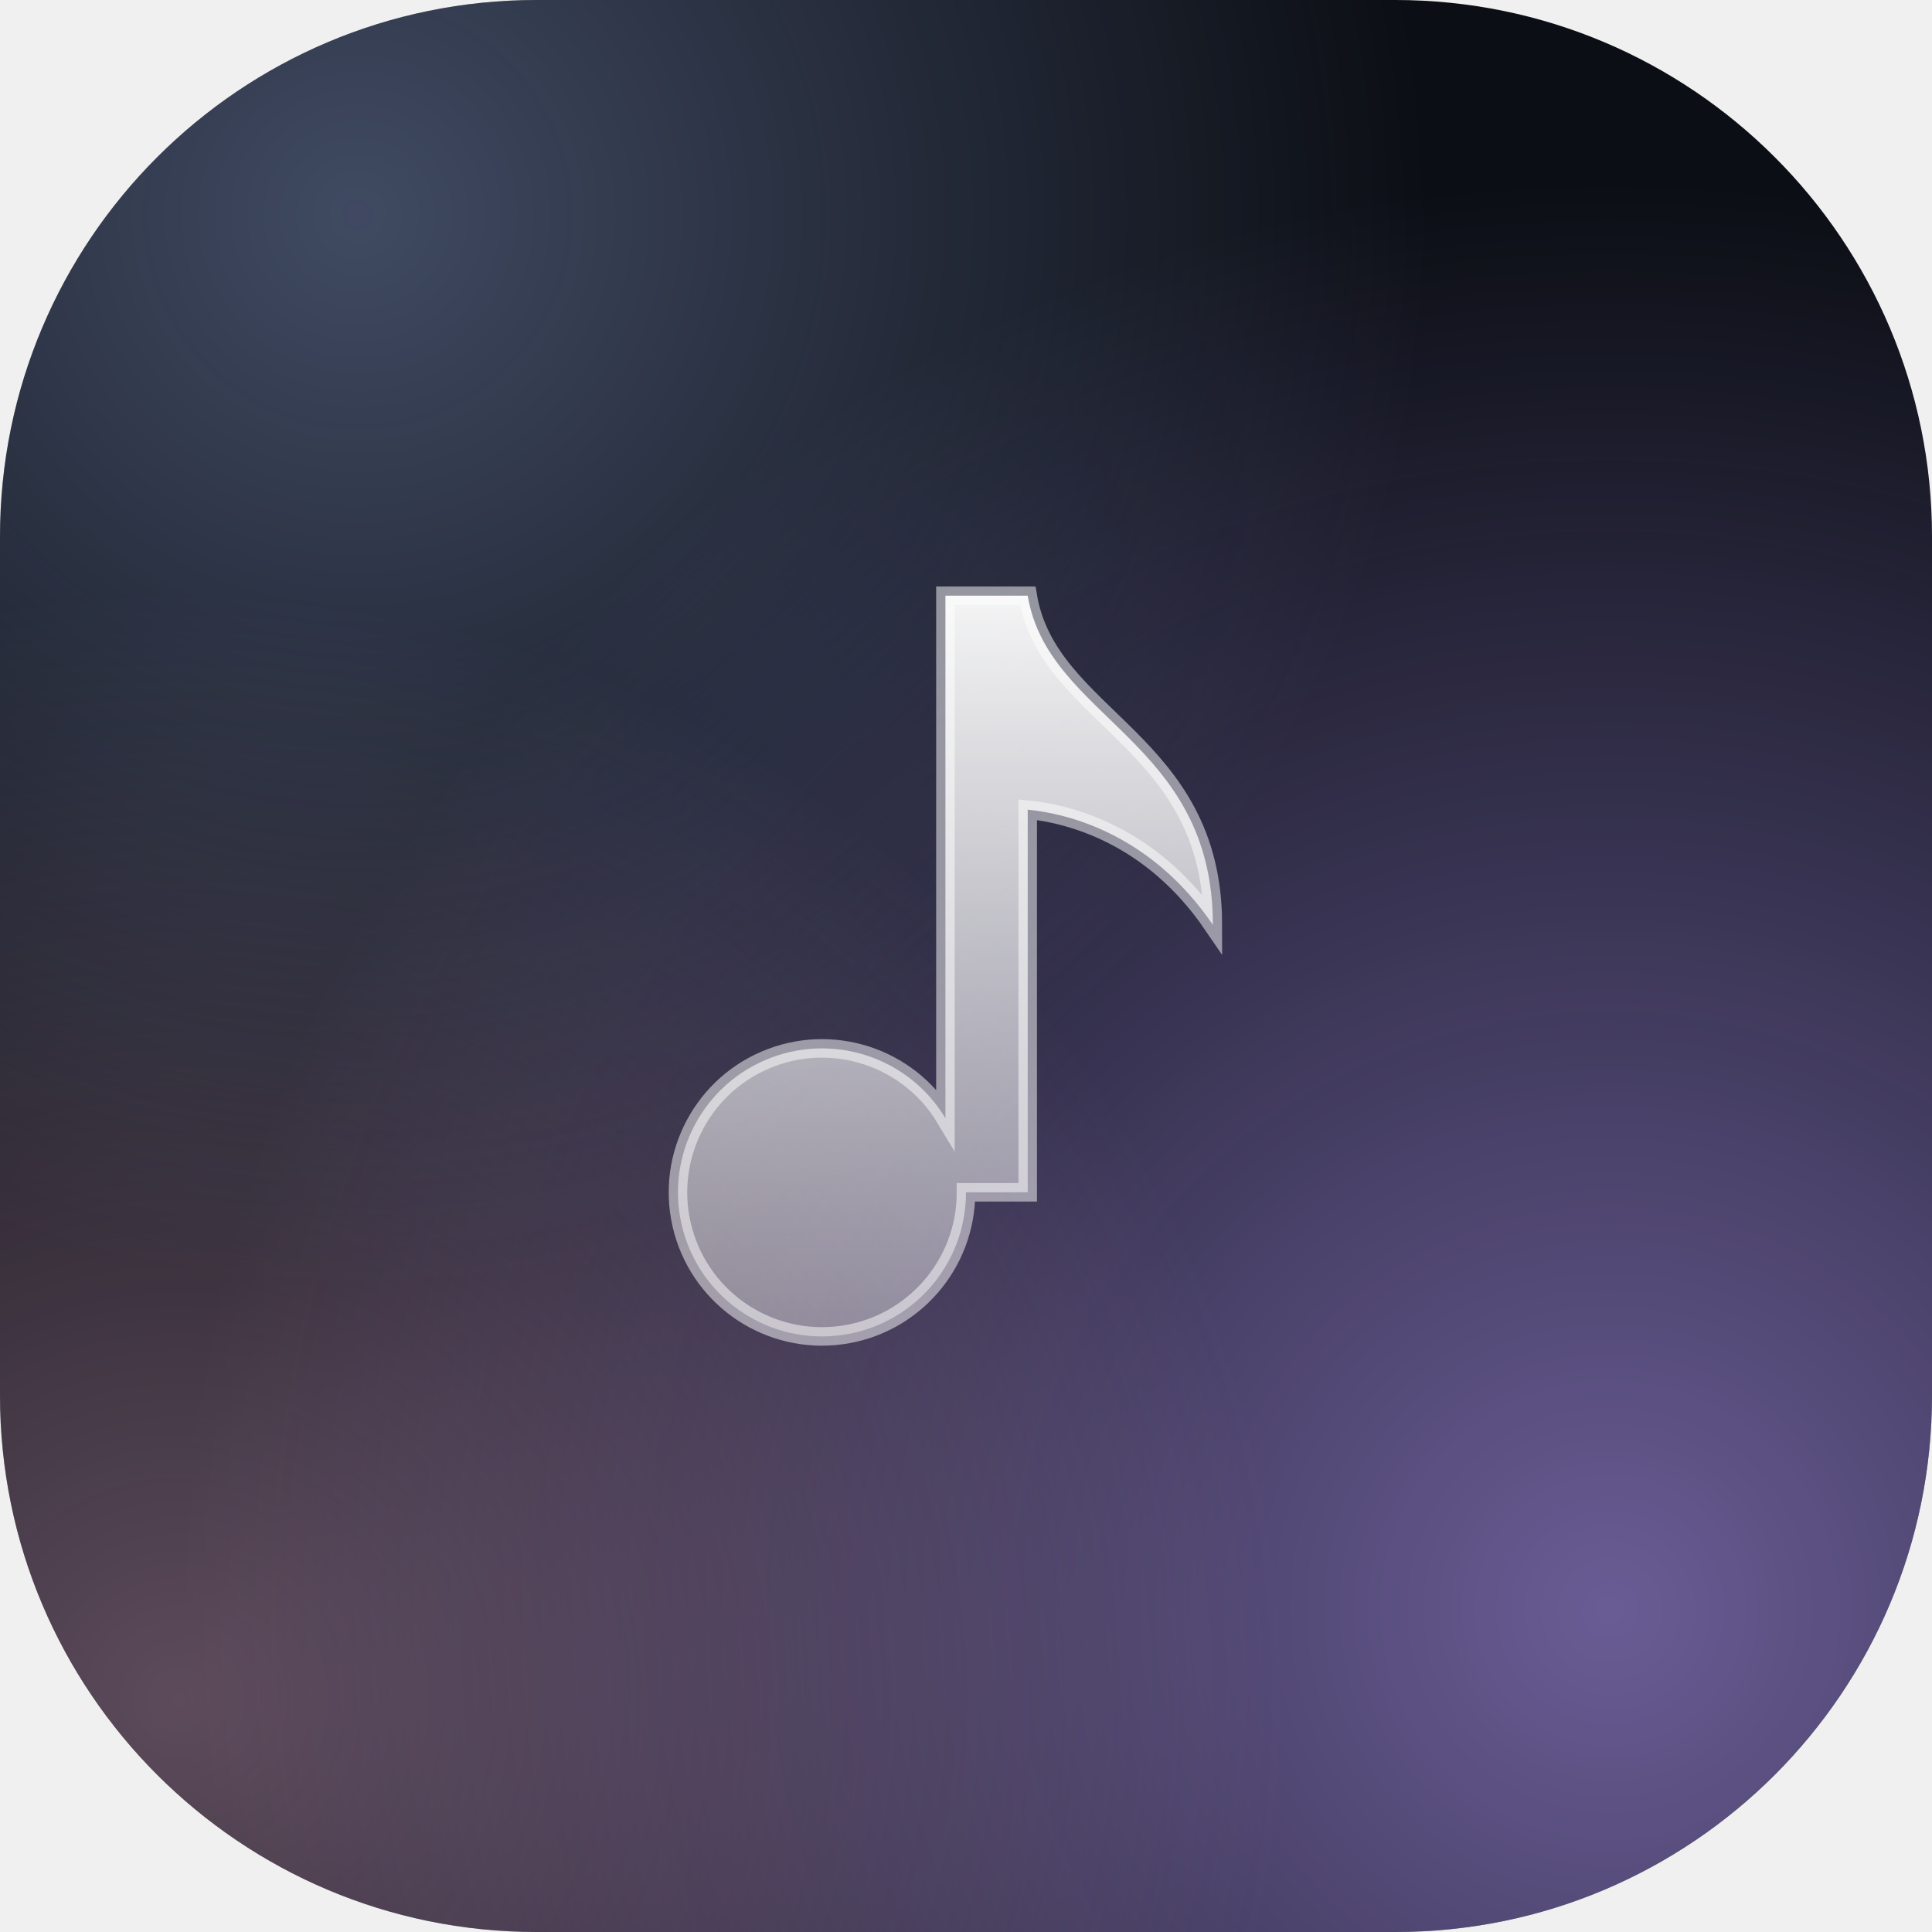
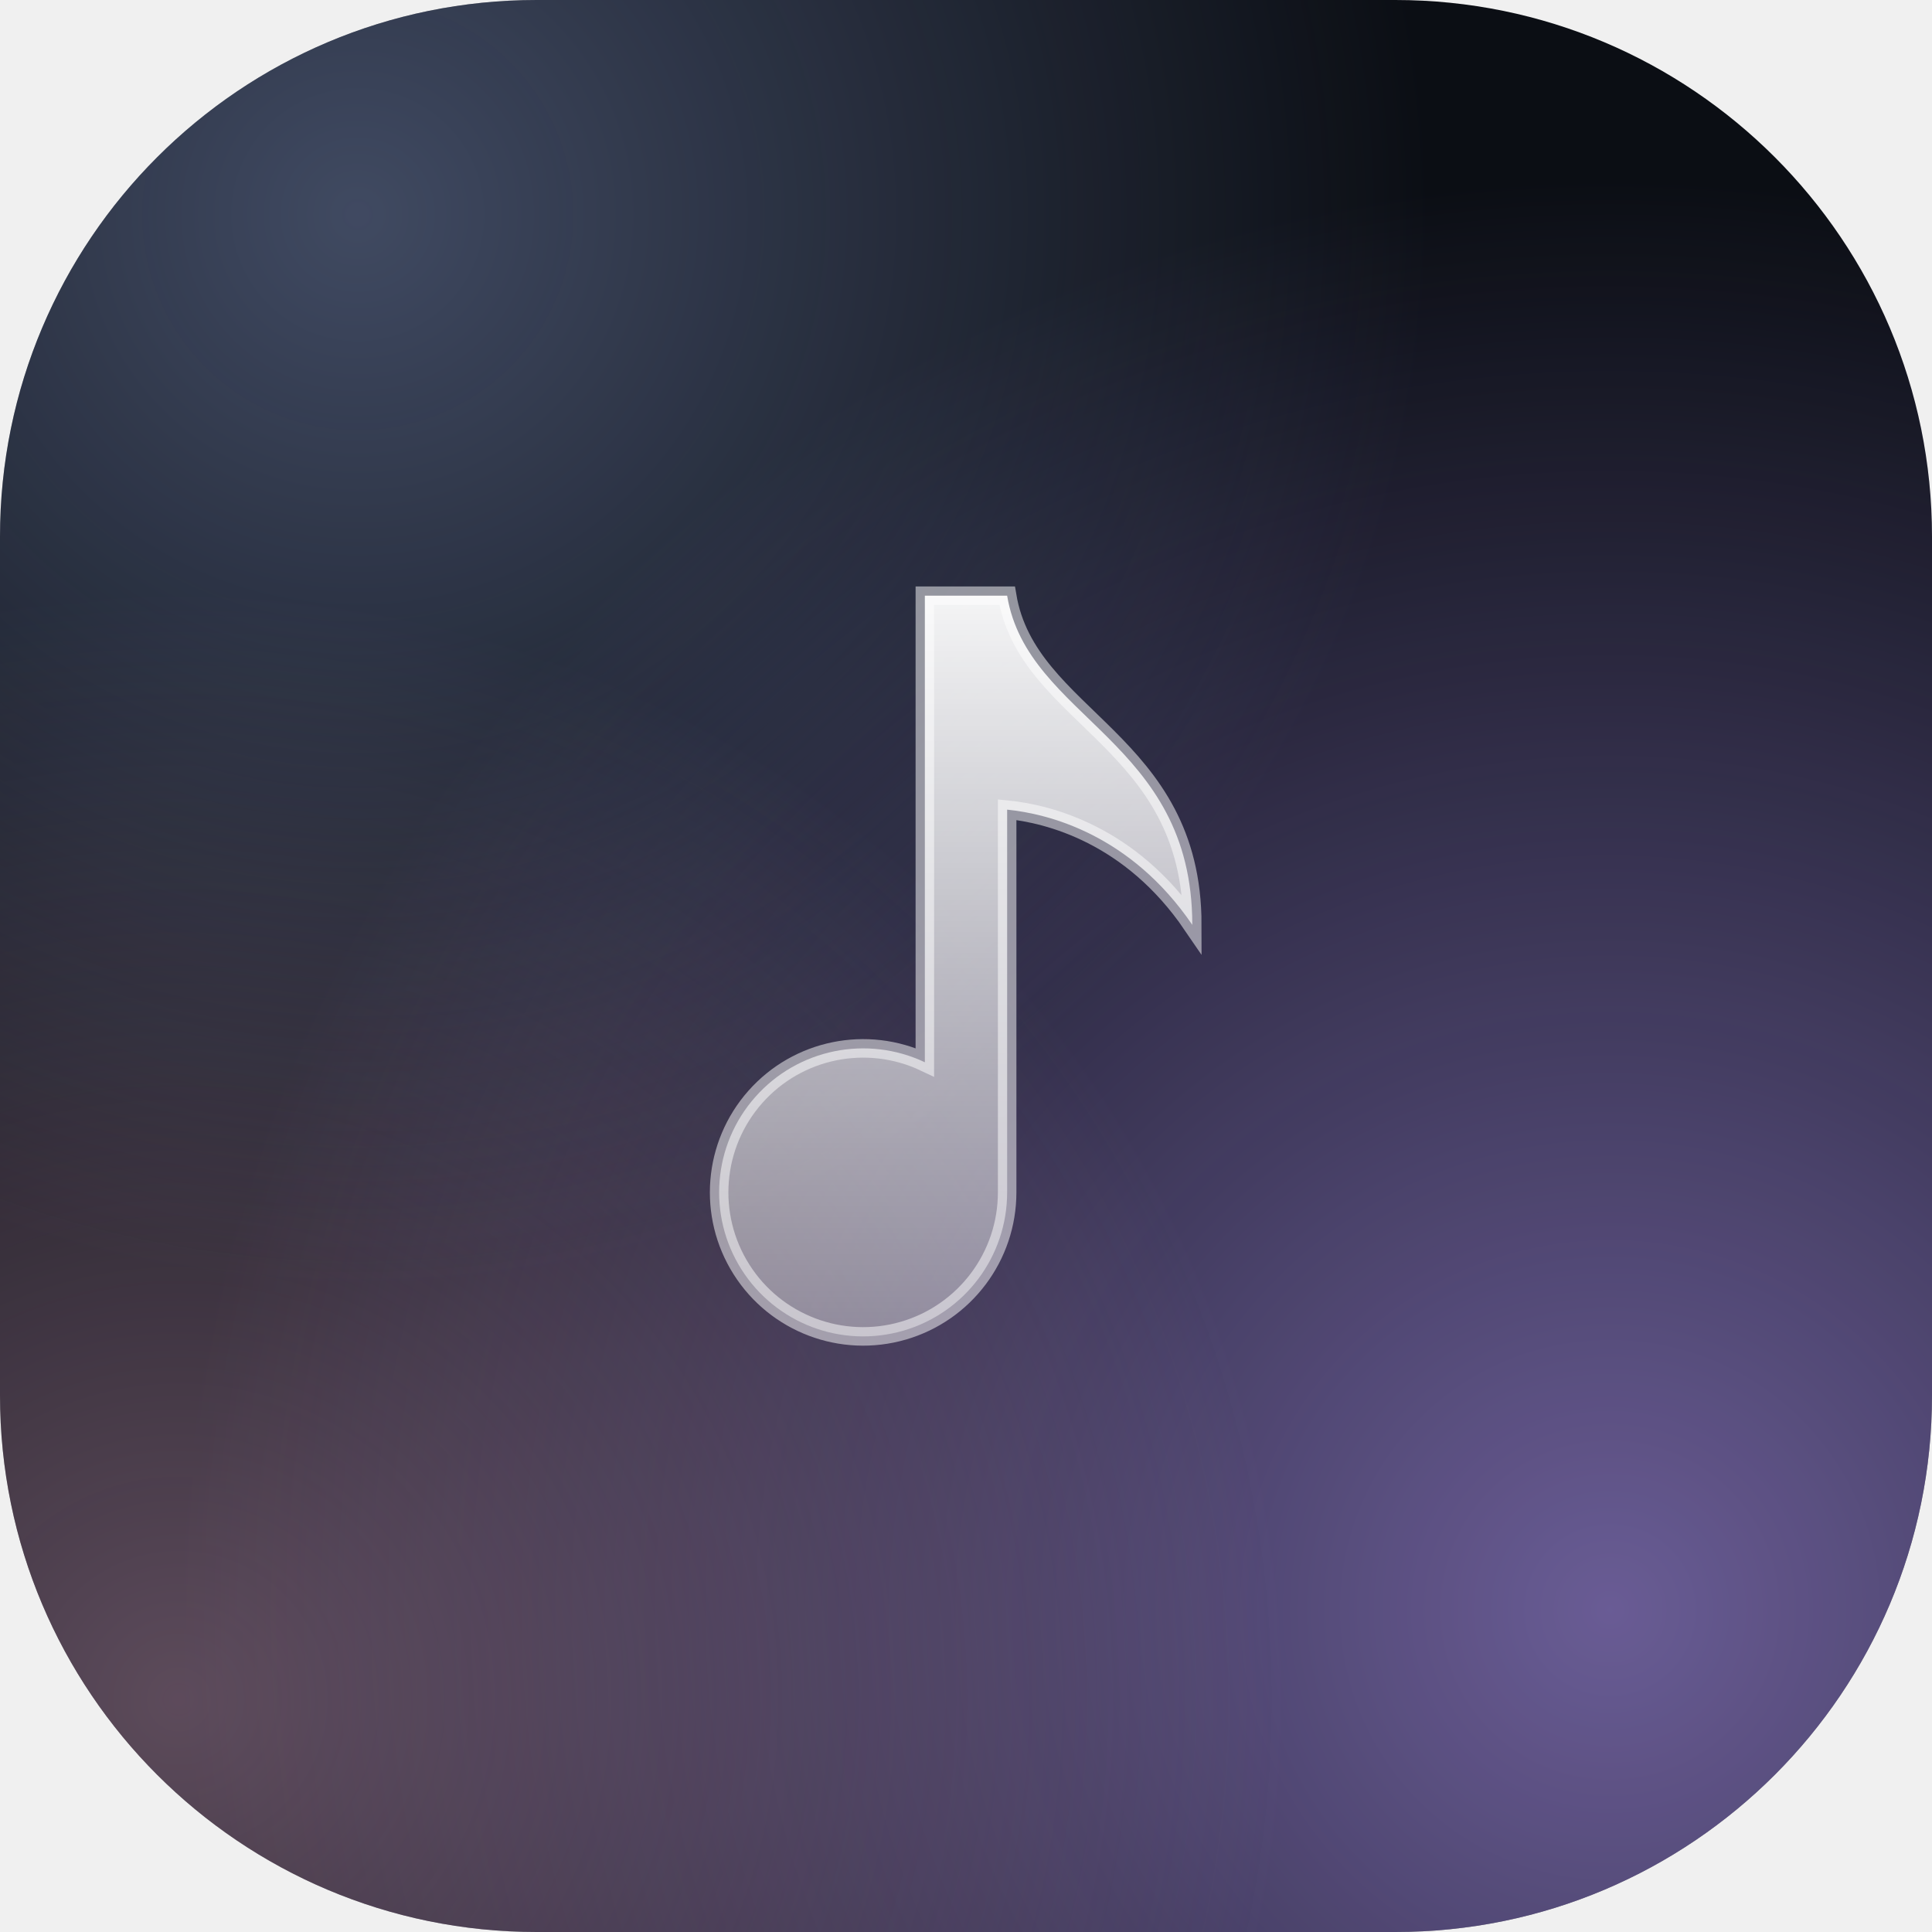
<svg xmlns="http://www.w3.org/2000/svg" viewBox="0 0 108 108" width="512" height="512">
  <defs>
    <radialGradient id="music1" gradientUnits="userSpaceOnUse" cx="90" cy="90" r="80">
      <stop offset="0" stop-color="#B79CFF" stop-opacity="0.549" />
      <stop offset="1" stop-color="#B79CFF" stop-opacity="0.000" />
    </radialGradient>
    <radialGradient id="music2" gradientUnits="userSpaceOnUse" cx="10" cy="95" r="62">
      <stop offset="0" stop-color="#D7A6C6" stop-opacity="0.400" />
      <stop offset="1" stop-color="#D7A6C6" stop-opacity="0.000" />
    </radialGradient>
    <radialGradient id="music3" gradientUnits="userSpaceOnUse" cx="20" cy="12" r="60">
      <stop offset="0" stop-color="#8FA3D6" stop-opacity="0.400" />
      <stop offset="1" stop-color="#8FA3D6" stop-opacity="0.000" />
    </radialGradient>
    <linearGradient id="music4" gradientUnits="userSpaceOnUse" x1="0" y1="3" x2="0" y2="21">
      <stop offset="0" stop-color="#FFFFFF" stop-opacity="0.949" />
      <stop offset="1" stop-color="#FFFFFF" stop-opacity="0.400" />
    </linearGradient>
    <clipPath id="musicm">
      <rect width="108" height="108" rx="30" />
    </clipPath>
  </defs>
  <g clip-path="url(#musicm)">
    <path d="M0,0h108v108h-108z" fill="#0B0E14" />
    <path d="M0,0h108v108h-108z" fill="url(#music1)" />
    <path d="M0,0h108v108h-108z" fill="url(#music2)" />
    <path d="M0,0h108v108h-108z" fill="url(#music3)" />
    <g transform="translate(26.4 26.4) scale(2.3 2.3) translate(-0.0 -0.0)">
-       <path d="M11.5,3H13.5C14,6 18,6.5 18,11C16.5,8.8 14.5,8.3 13.5,8.2V17.5H12A3.5,3.5 0 1,1 11.5,15.7V3z" fill="url(#music4)" stroke="#FFFFFF" stroke-opacity="0.502" stroke-width="0.45" stroke-linecap="butt" stroke-linejoin="miter" />
+       <path d="M11,3H13C13.5,6 17.5,6.5 17.5,11C16,8.8 14,8.3 13,8.2V17.5A3.5,3.5 0 1,1 11,14.34V3z" fill="url(#music4)" stroke="#FFFFFF" stroke-opacity="0.502" stroke-width="0.45" stroke-linecap="butt" stroke-linejoin="miter" />
    </g>
  </g>
</svg>
